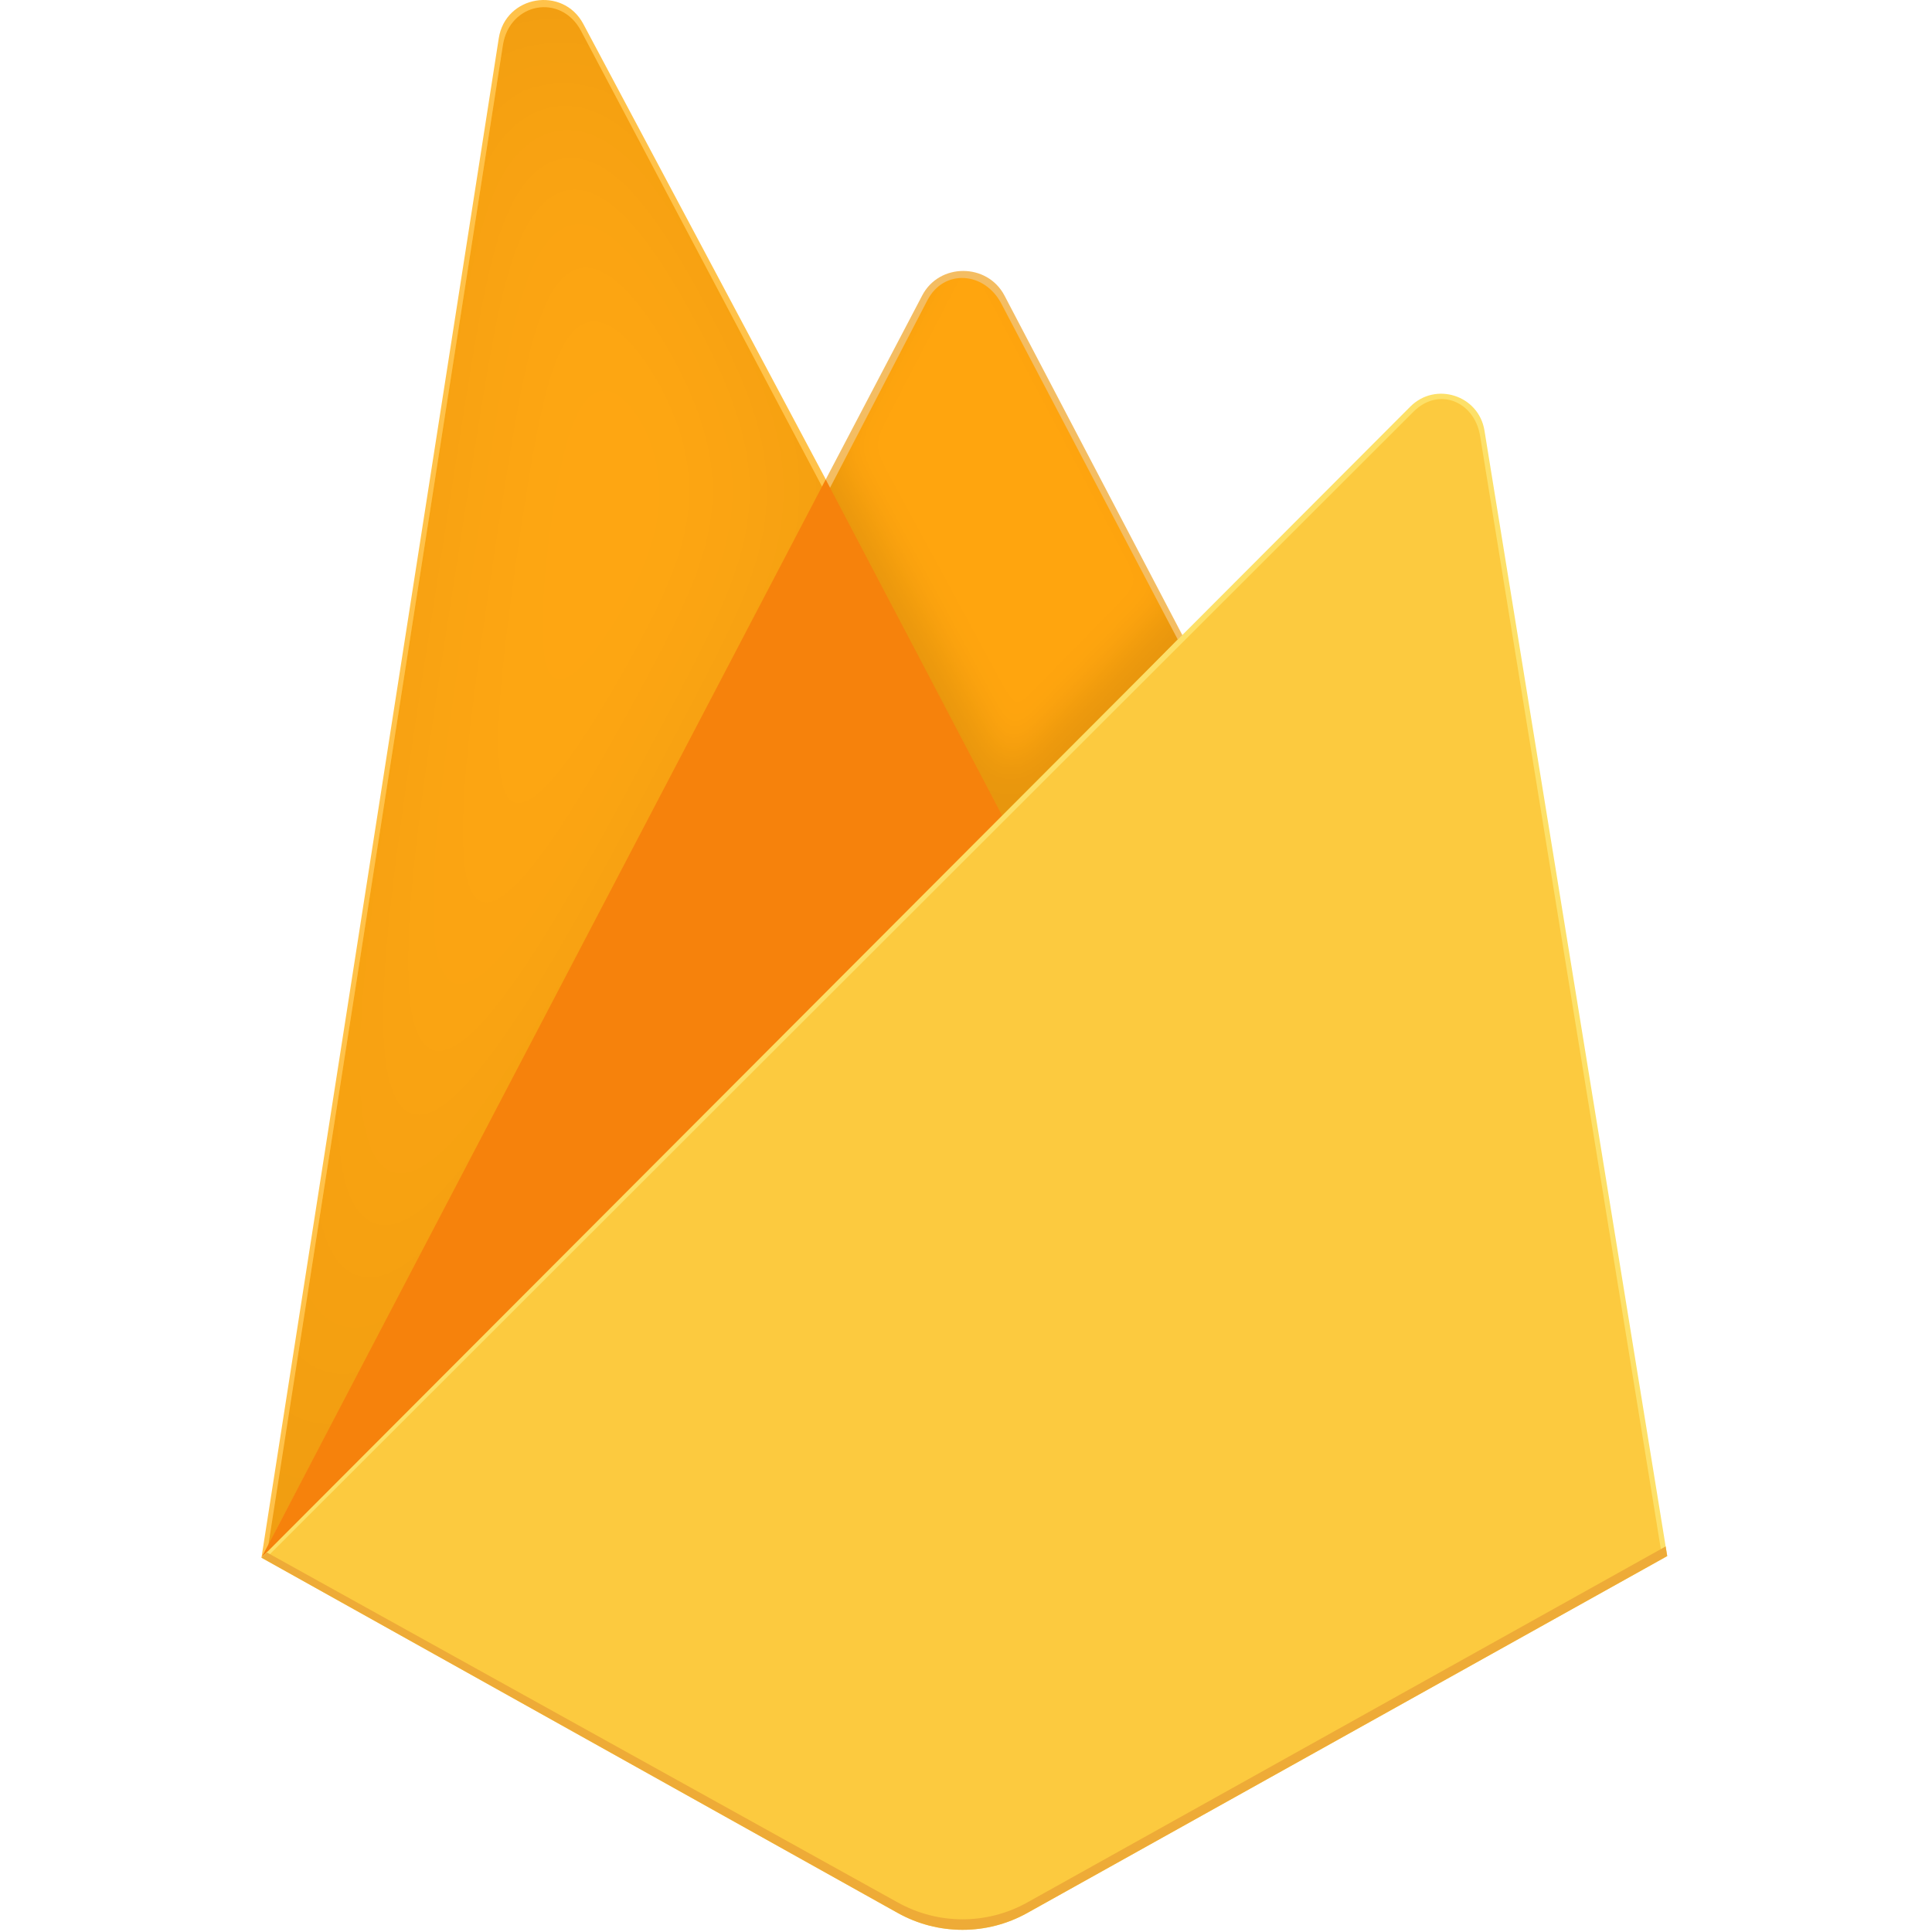
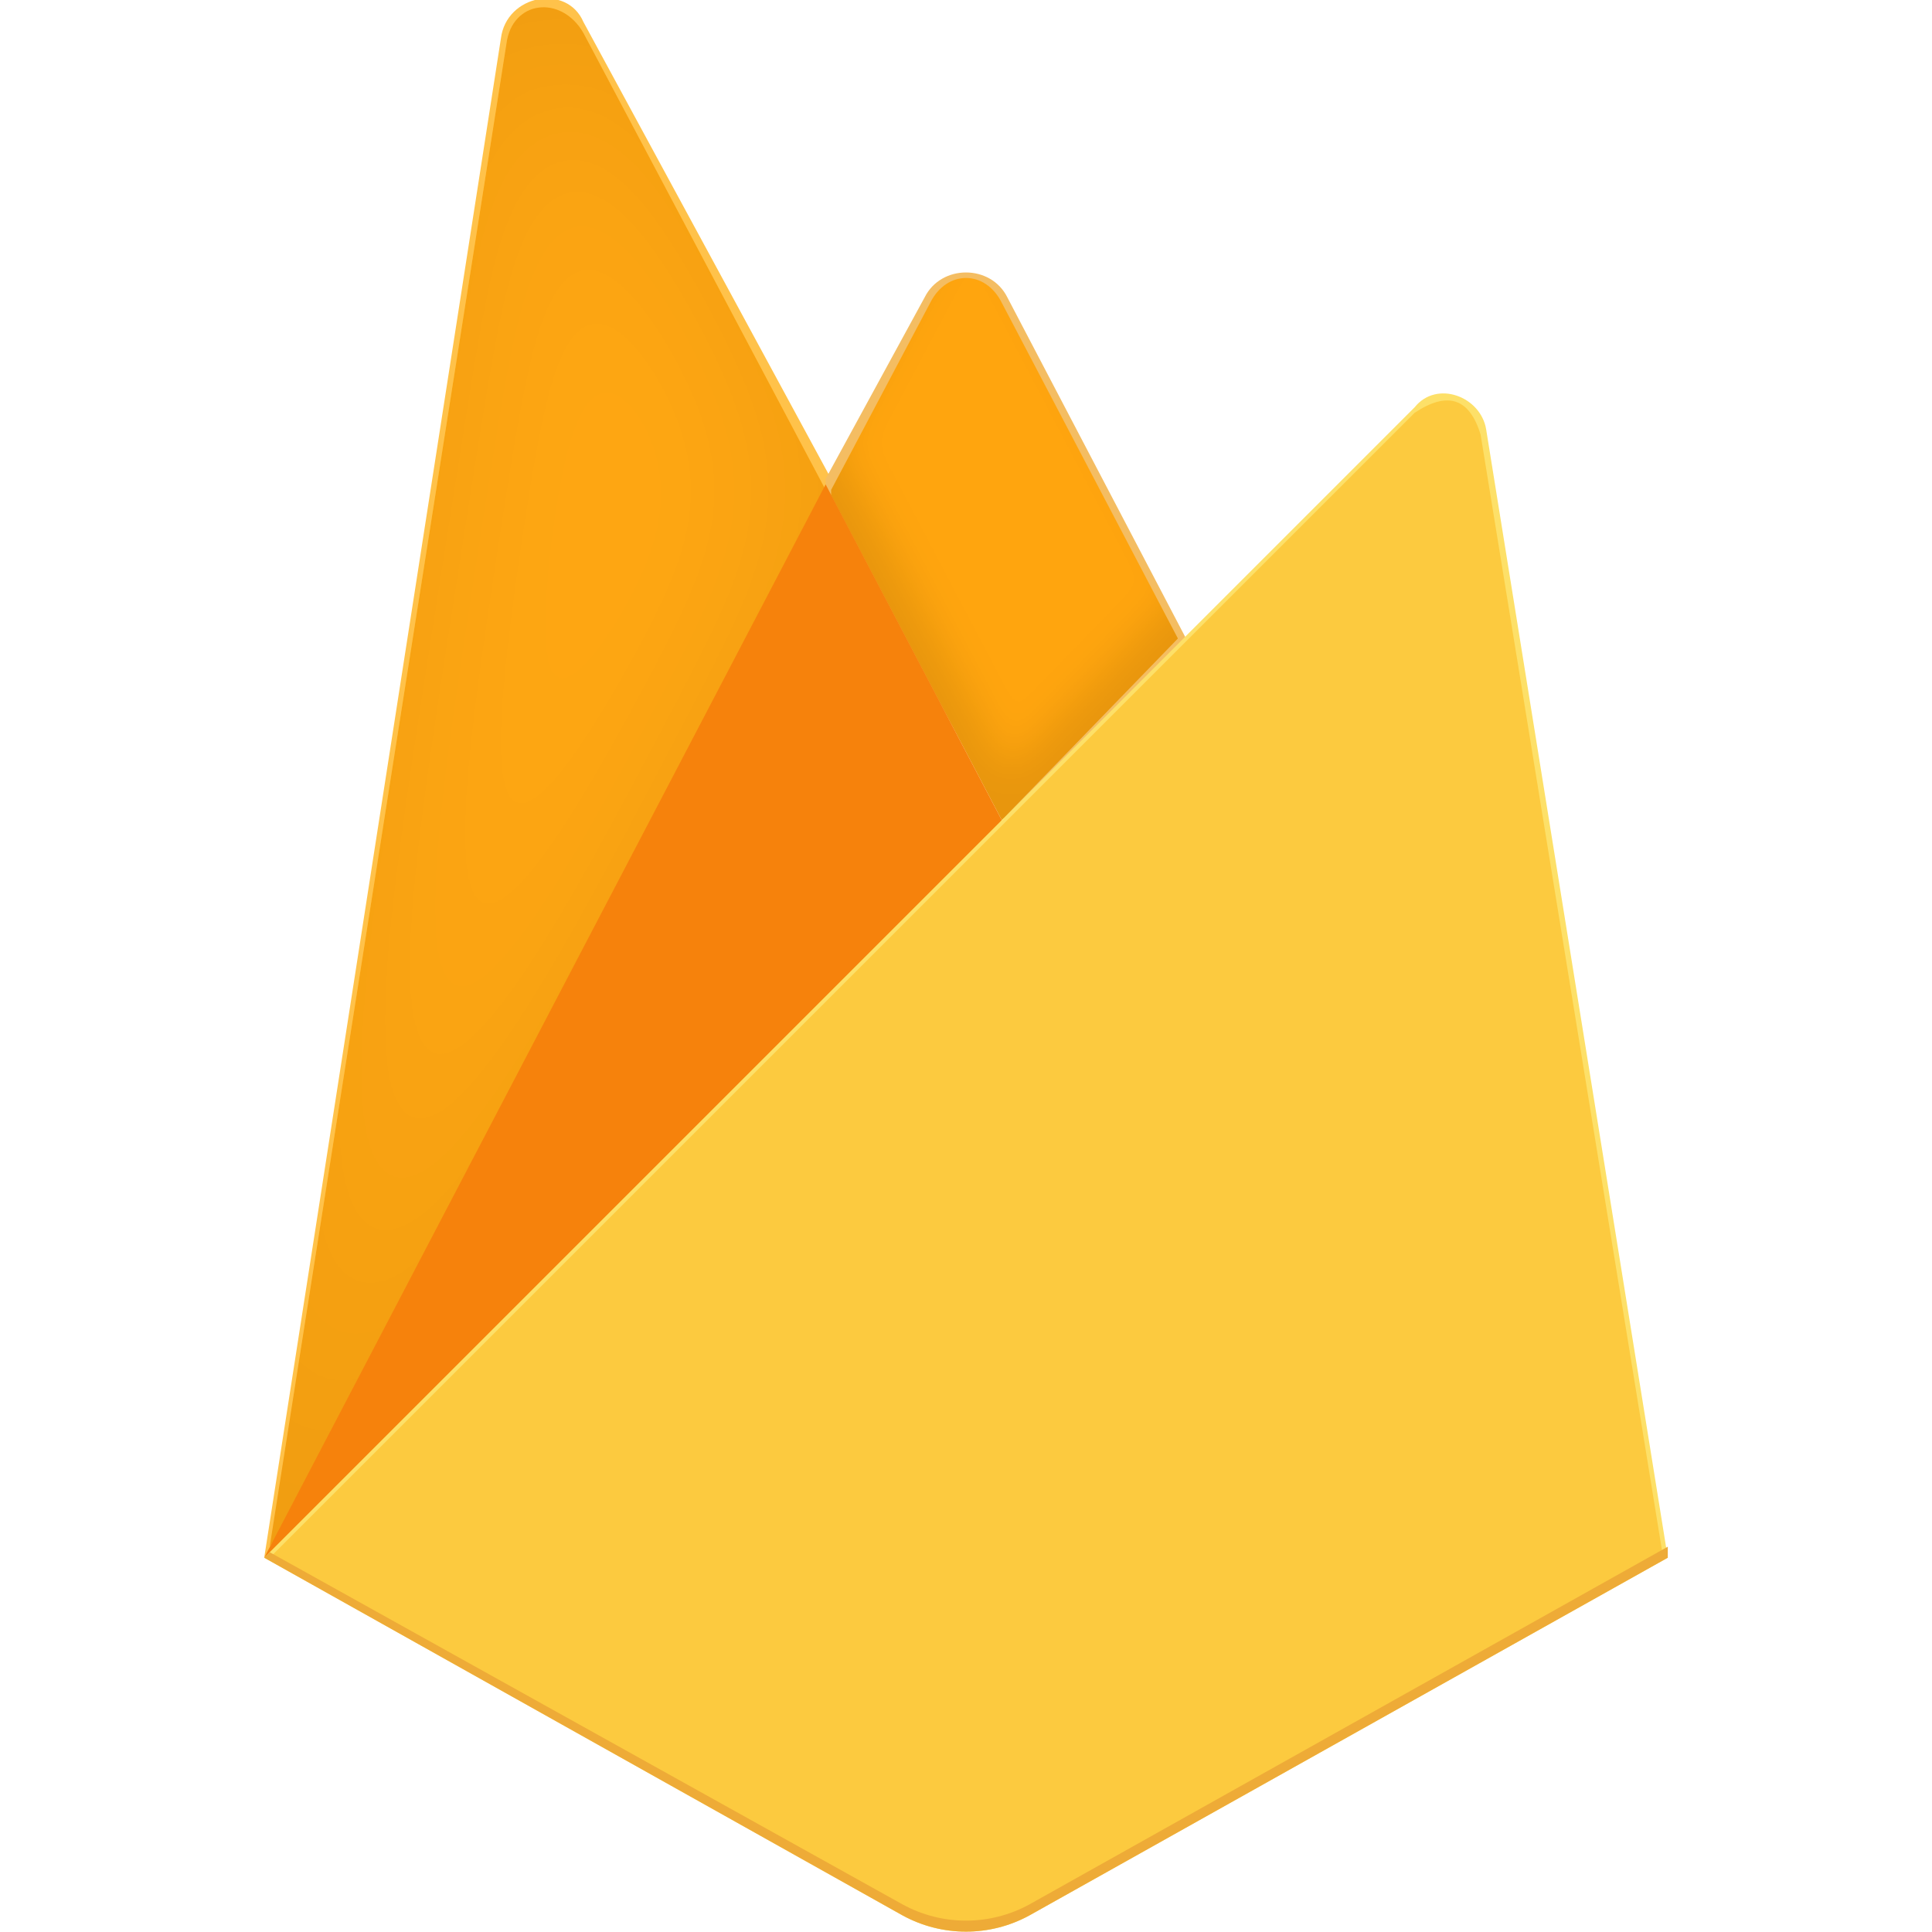
- <svg xmlns="http://www.w3.org/2000/svg" xmlns:xlink="http://www.w3.org/1999/xlink" width="800" height="800" preserveAspectRatio="xMidYMid" viewBox="-47.5 0 351 351">
+ <svg xmlns="http://www.w3.org/2000/svg" preserveAspectRatio="xMidYMid" viewBox="-48 0 351 351">
  <defs>
    <filter id="b" width="200%" height="200%" x="-50%" y="-50%" filterUnits="objectBoundingBox">
      <feGaussianBlur in="SourceAlpha" result="shadowBlurInner1" stdDeviation="17.5" />
      <feOffset in="shadowBlurInner1" result="shadowOffsetInner1" />
      <feComposite in="shadowOffsetInner1" in2="SourceAlpha" k2="-1" k3="1" operator="arithmetic" result="shadowInnerInner1" />
      <feColorMatrix in="shadowInnerInner1" values="0 0 0 0 0 0 0 0 0 0 0 0 0 0 0 0 0 0 0.06 0" />
    </filter>
    <filter id="d" width="200%" height="200%" x="-50%" y="-50%" filterUnits="objectBoundingBox">
      <feGaussianBlur in="SourceAlpha" result="shadowBlurInner1" stdDeviation="3.5" />
      <feOffset dx="1" dy="-9" in="shadowBlurInner1" result="shadowOffsetInner1" />
      <feComposite in="shadowOffsetInner1" in2="SourceAlpha" k2="-1" k3="1" operator="arithmetic" result="shadowInnerInner1" />
      <feColorMatrix in="shadowInnerInner1" values="0 0 0 0 0 0 0 0 0 0 0 0 0 0 0 0 0 0 0.09 0" />
    </filter>
-     <path id="a" d="m1.253 280.732 1.605-3.131 99.353-188.518-44.15-83.475C54.392-1.283 45.074.474 43.87 8.188z" />
-     <path id="c" d="m134.417 148.974 32.039-32.812-32.039-61.007c-3.042-5.791-10.433-6.398-13.443-.59l-17.705 34.109-.53 1.744z" />
+     <path id="a" d="m1 281 2-3 99-189L58 6c-4-7-13-6-14 2z" />
+     <path id="c" d="m134 149 32-33-32-61c-3-6-10-6-13 0l-18 34v1z" />
  </defs>
-   <path fill="#FFC24A" d="m0 282.998 2.123-2.972L102.527 89.512l.212-2.017L58.48 4.358C54.77-2.606 44.33-.845 43.114 6.951z" />
-   <use xlink:href="#a" fill="#FFA712" fill-rule="evenodd" />
-   <use xlink:href="#a" filter="url(#b)" />
-   <path fill="#F4BD62" d="m135.005 150.38 32.955-33.75-32.965-62.93c-3.129-5.957-11.866-5.975-14.962 0L102.42 87.287v2.86z" />
-   <use xlink:href="#c" fill="#FFA50E" fill-rule="evenodd" />
-   <use xlink:href="#c" filter="url(#d)" />
-   <path fill="#F6820C" d="m0 282.998.962-.968 3.496-1.42 128.477-128 1.628-4.431-32.05-61.074z" />
-   <path fill="#FDE068" d="m139.121 347.551 116.275-64.847-33.204-204.495c-1.039-6.398-8.888-8.927-13.468-4.34L0 282.998l115.608 64.548a24.13 24.13 0 0 0 23.513.005" />
-   <path fill="#FCCA3F" d="M254.354 282.16 221.402 79.218c-1.03-6.35-7.558-8.977-12.103-4.424L1.29 282.6l114.339 63.908a23.94 23.94 0 0 0 23.334.006z" />
-   <path fill="#EEAB37" d="M139.12 345.64a24.13 24.13 0 0 1-23.512-.005L.931 282.015l-.93.983 115.607 64.548a24.13 24.13 0 0 0 23.513.005l116.275-64.847-.285-1.752z" />
+   <path fill="#ffc24a" d="m0 283 2-3L103 90v-3L58 4c-3-7-14-5-15 3z" />
+   <use fill="#ffa712" fill-rule="evenodd" href="#a" />
+   <use filter="url(#b)" href="#a" />
+   <path fill="#f4bd62" d="m135 150 33-33-33-63c-3-6-12-6-15 0l-18 33v3z" />
+   <use fill="#ffa50e" fill-rule="evenodd" href="#c" />
+   <use filter="url(#d)" href="#c" />
+   <path fill="#f6820c" d="M0 283zl3-1 129-128 2-5-32-61z" />
+   <path fill="#fde068" d="m139 348 116-65-33-205c-1-6-9-9-13-4L0 283l116 65a24 24 0 0 0 23 0" />
+   <path fill="#fcca3f" d="M254 282 221 79q-3-10-12-4L1 283l115 64a24 24 0 0 0 23 0z" />
+   <path fill="#eeab37" d="M139 346a24 24 0 0 1-23 0L1 282l-1 1 116 65a24 24 0 0 0 23 0l116-65v-2z" />
</svg>
